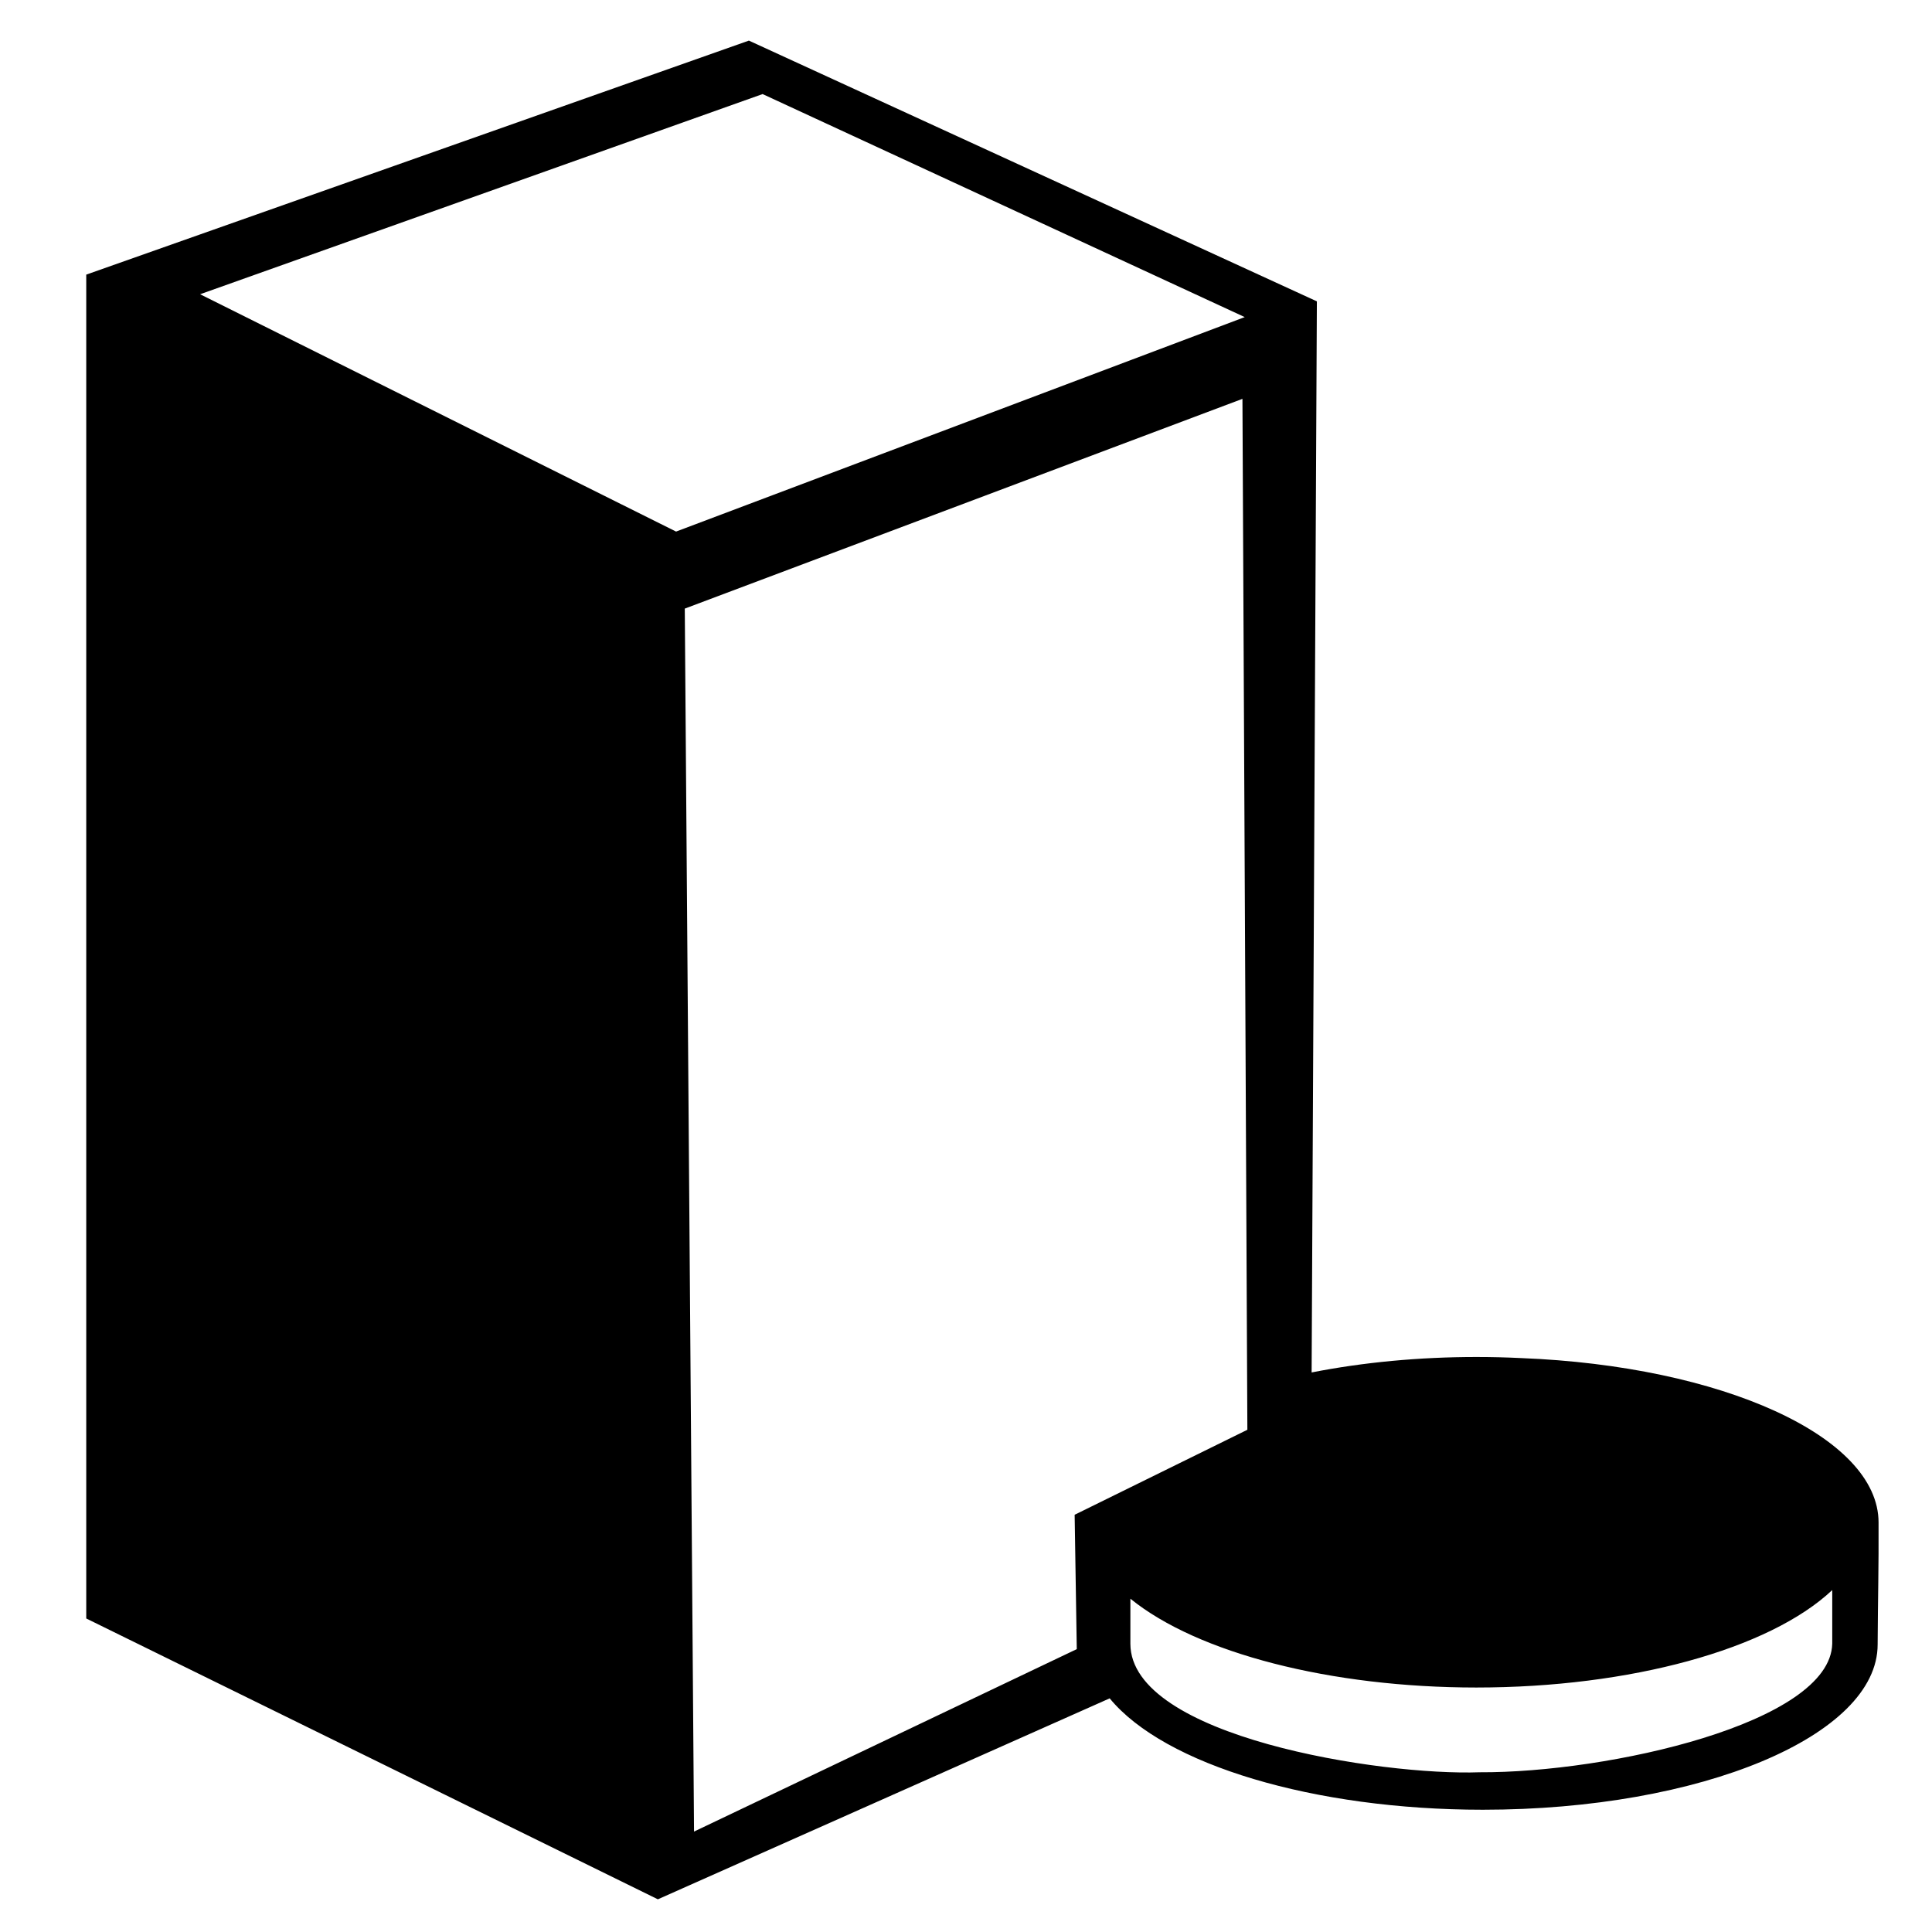
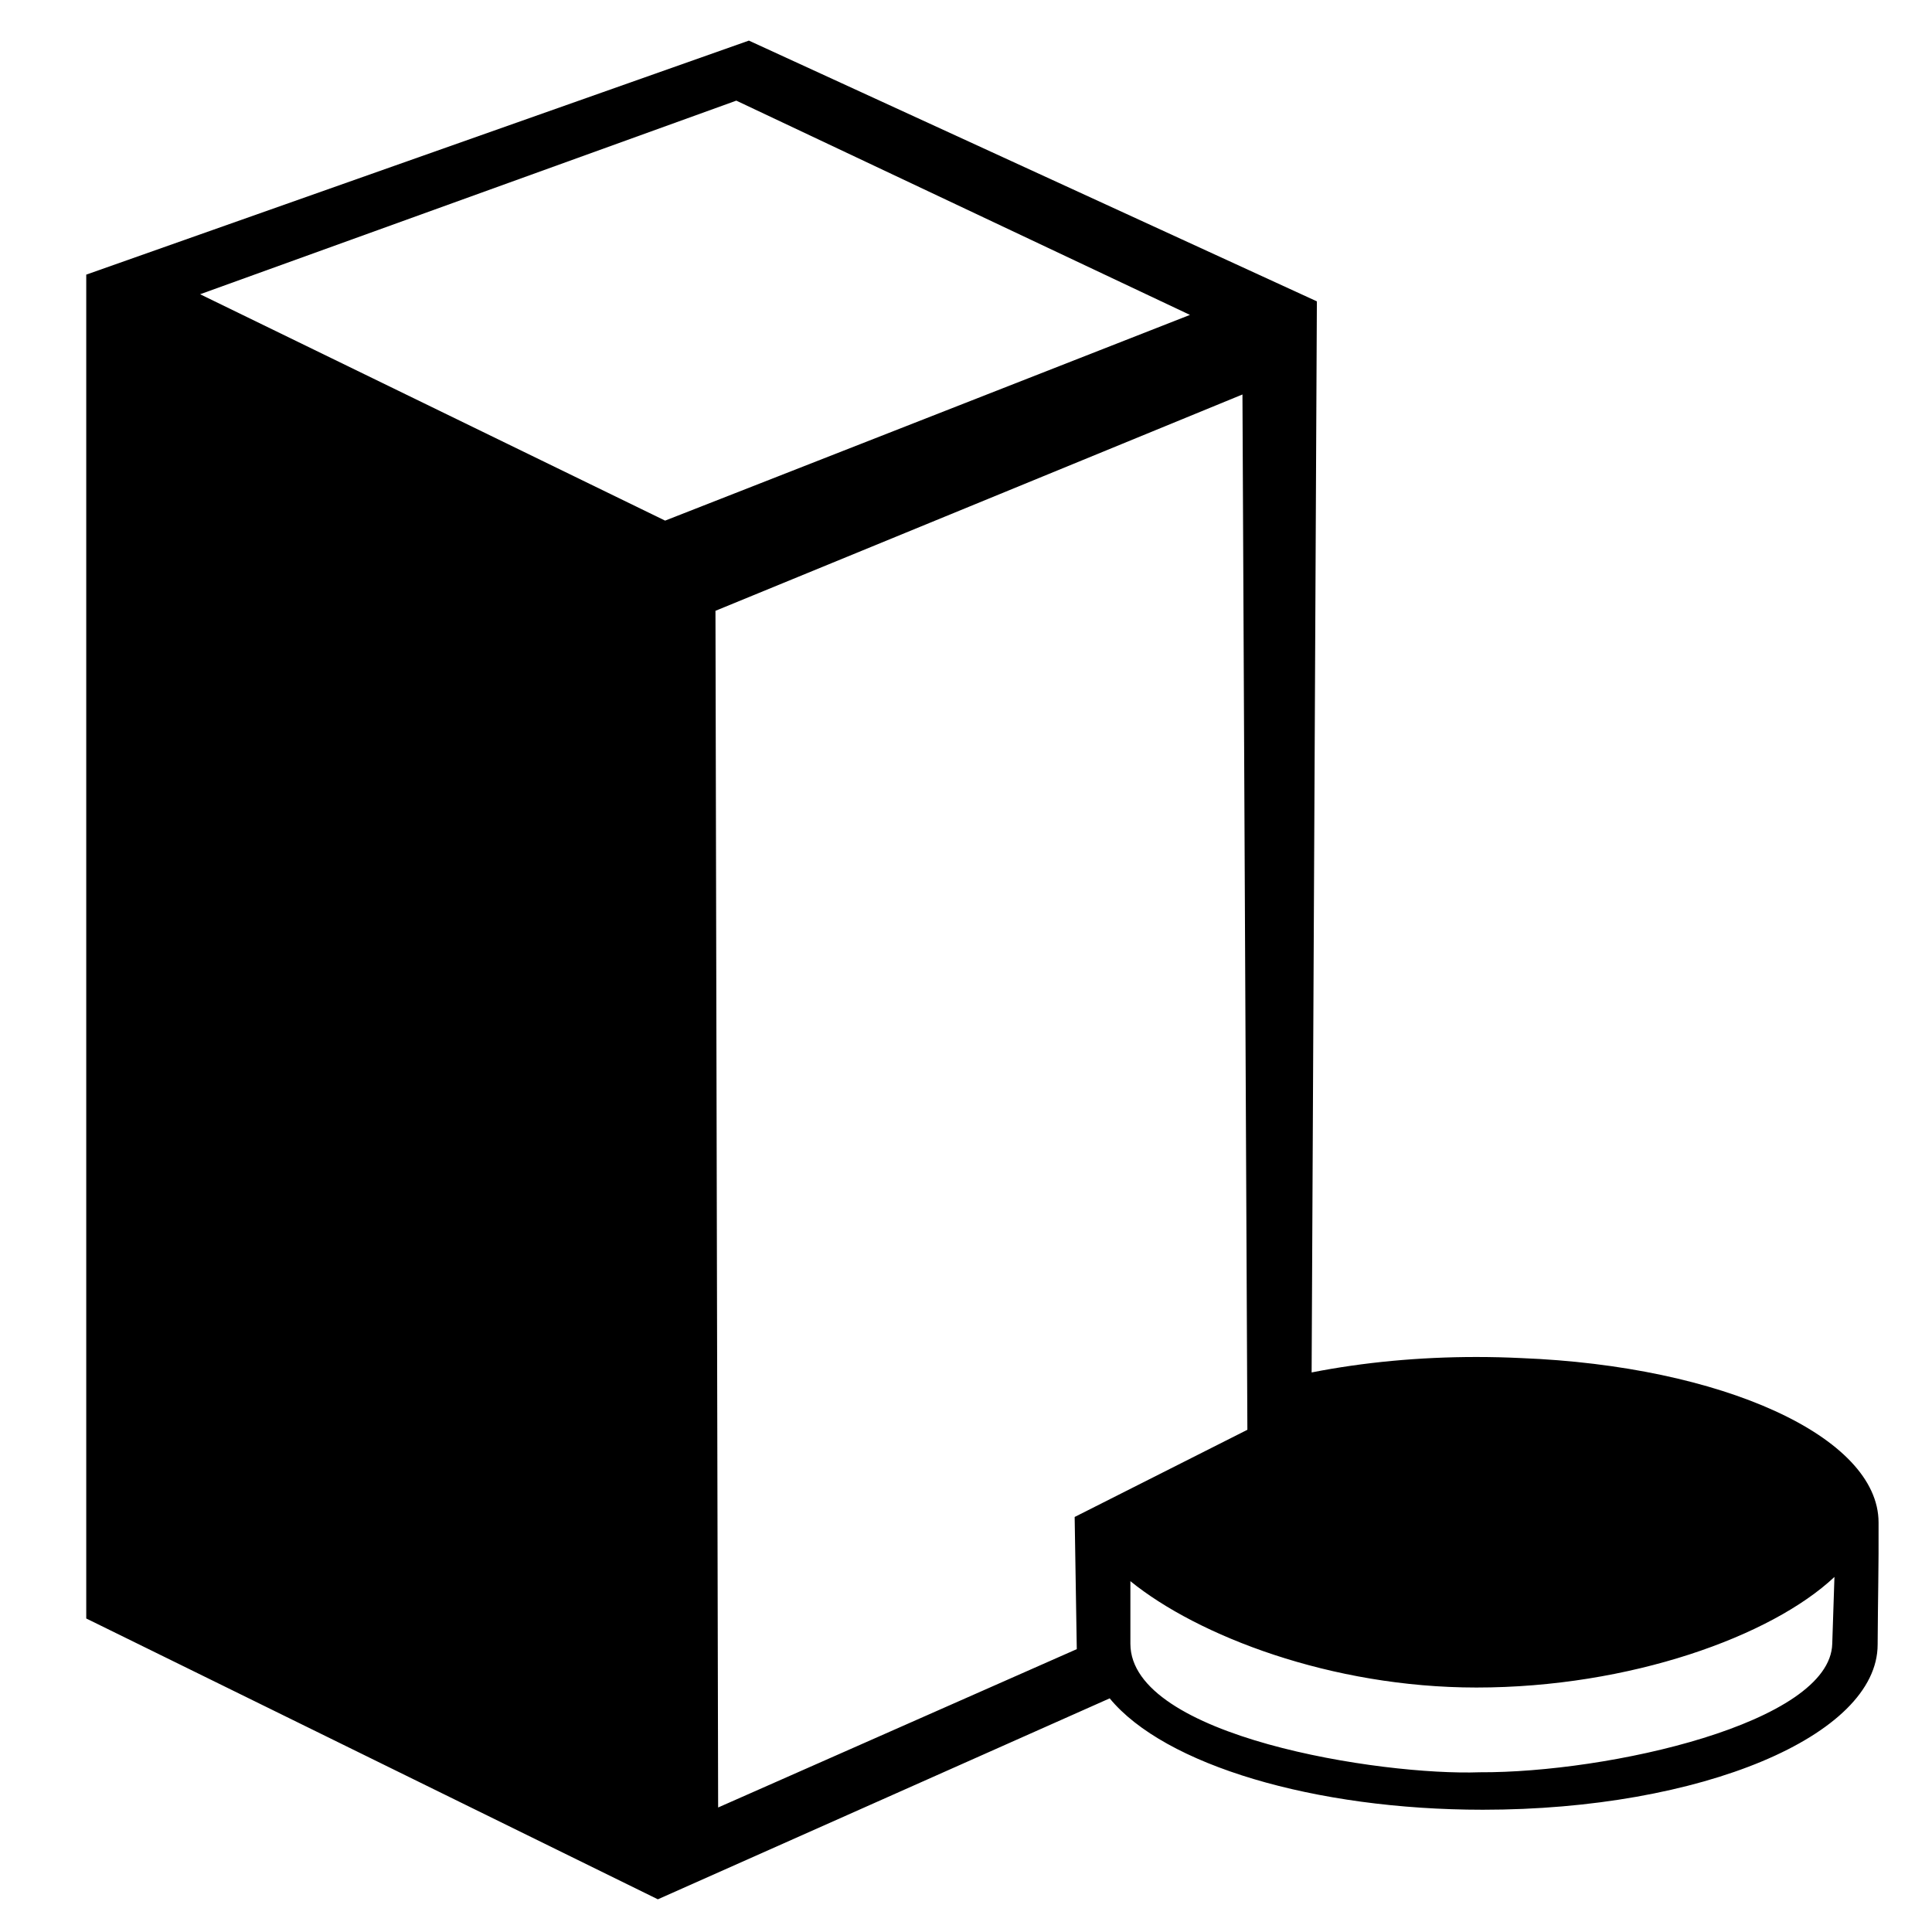
<svg xmlns="http://www.w3.org/2000/svg" viewBox="0 0 170 170">
-   <path id="TabAntiWarpingLogo" d="M 65.896,3.573 7.589,24.165 V 142.413 L 57.886,167.123 97.643,149.441 c 4.828,5.865 18.016,9.801 32.838,9.801 19.185,2.6e-4 34.737,-6.509 34.736,-14.538 0.024,-4.258 0.101,-6.787 0.081,-10.737 -9.9e-4,-7.567 -13.82,-13.779 -31.472,-14.468 a 34.34,14.541 0 0 0 -3.917,-0.095 34.34,14.541 0 0 0 -14.497,1.36 l 0.462,-94.247 z M 67.102,8.277 109.526,27.902 59.488,46.774 17.608,25.891 Z m 42.223,26.819 0.433,90.712 -15.198,7.479 0.187,11.823 -33.678,16.053 -0.814,-107.611 z m 51.897,104.818 v 4.723 c -0.179,6.988 -19.727,11.365 -31.021,11.308 -8.659,0.316 -30.729,-3.122 -30.737,-11.308 v -3.965 a 34.34,14.541 0 0 0 30.444,7.816 34.34,14.541 0 0 0 31.314,-8.574 z" />
+   <path d="M 65.896,3.573 7.589,24.165 V 142.413 L 57.886,167.123 97.643,149.441 c 4.828,5.865 18.016,9.801 32.838,9.801 19.185,2.6e-4 34.737,-6.509 34.736,-14.538 0.024,-4.258 0.101,-6.787 0.081,-10.737 -9.9e-4,-7.567 -13.82,-13.779 -31.472,-14.468 -1.3,-0.063 -2.608,-0.095 -3.917,-0.095 -5.009,9e-5 -9.957,0.464 -14.497,1.36 l 0.462,-94.247 z M 64.789,8.856 104.707,27.709 58.524,45.81 17.608,25.891 Z m 44.537,25.855 0.433,91.098 -15.198,7.672 0.187,11.63 -31.558,13.933 -0.235,-105.298 z m 52.09,104.047 -0.193,5.879 c -0.179,6.988 -19.727,11.365 -31.021,11.308 -8.659,0.316 -30.729,-3.122 -30.737,-11.308 v -5.507 c 5.917,4.804 17.65,9.358 30.444,9.359 13.513,-2.3e-4 25.962,-4.513 31.507,-9.731 z" id="TabAntiWarpingLogo" />
</svg>
